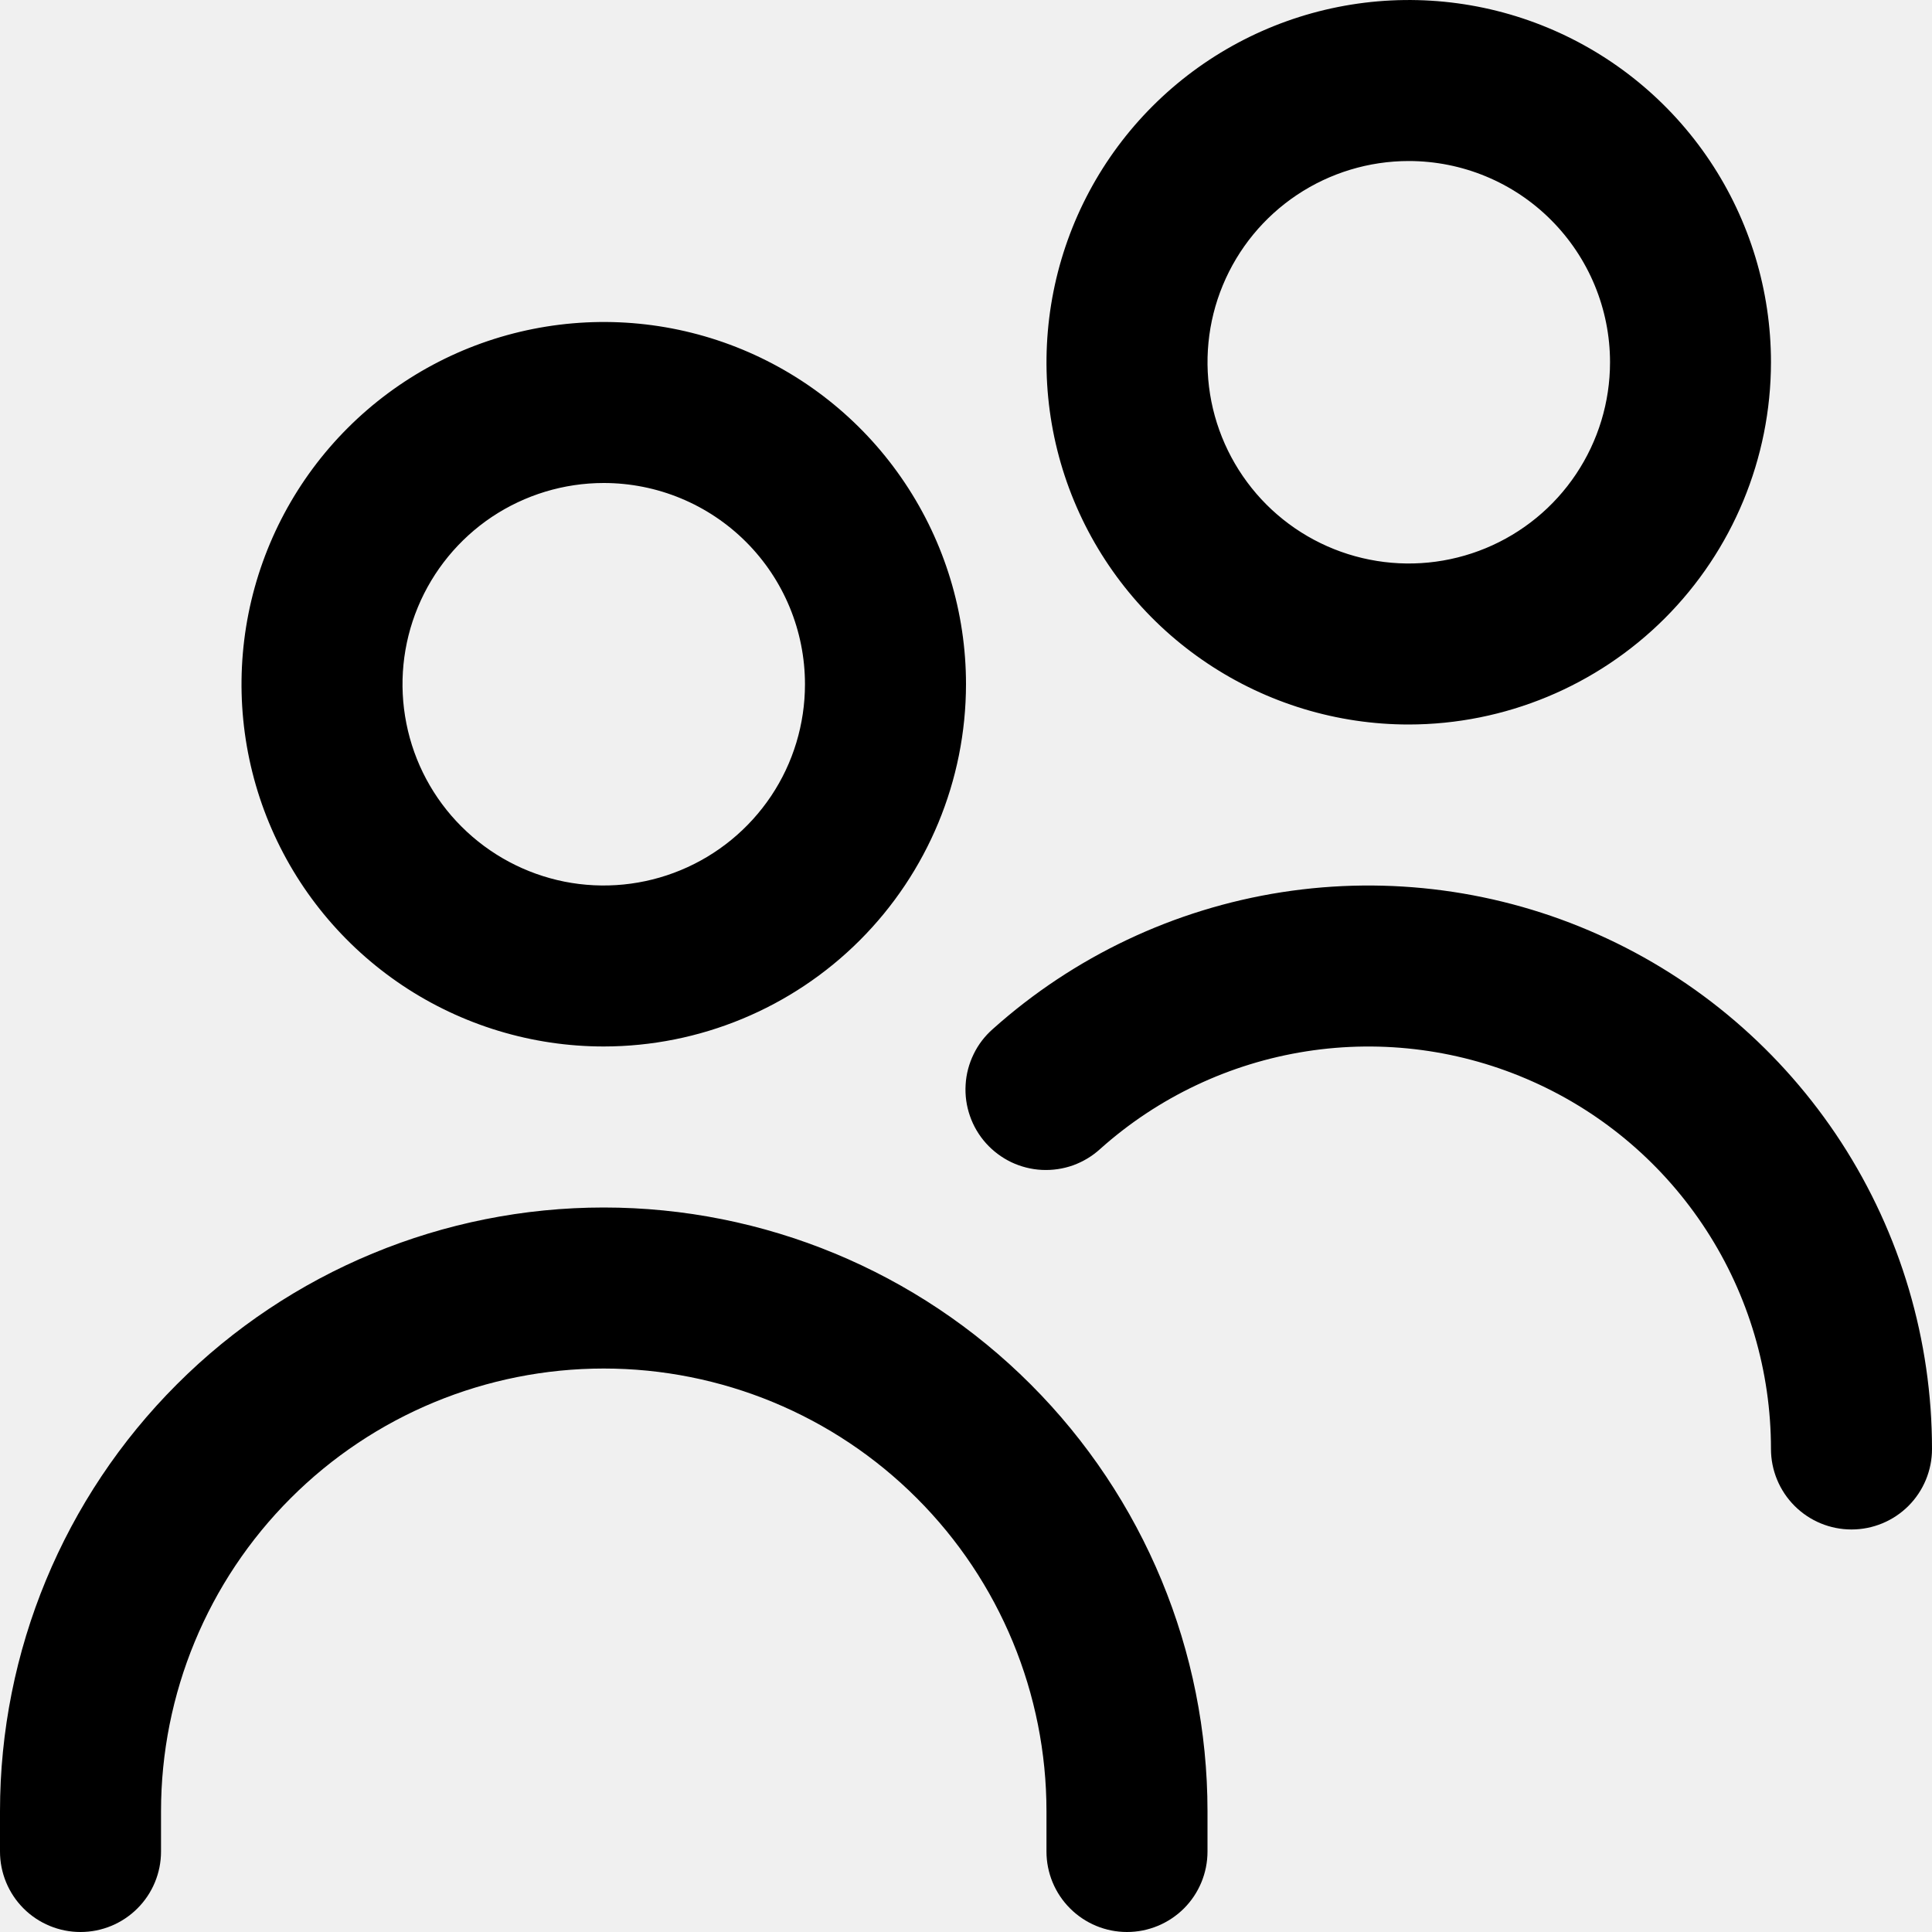
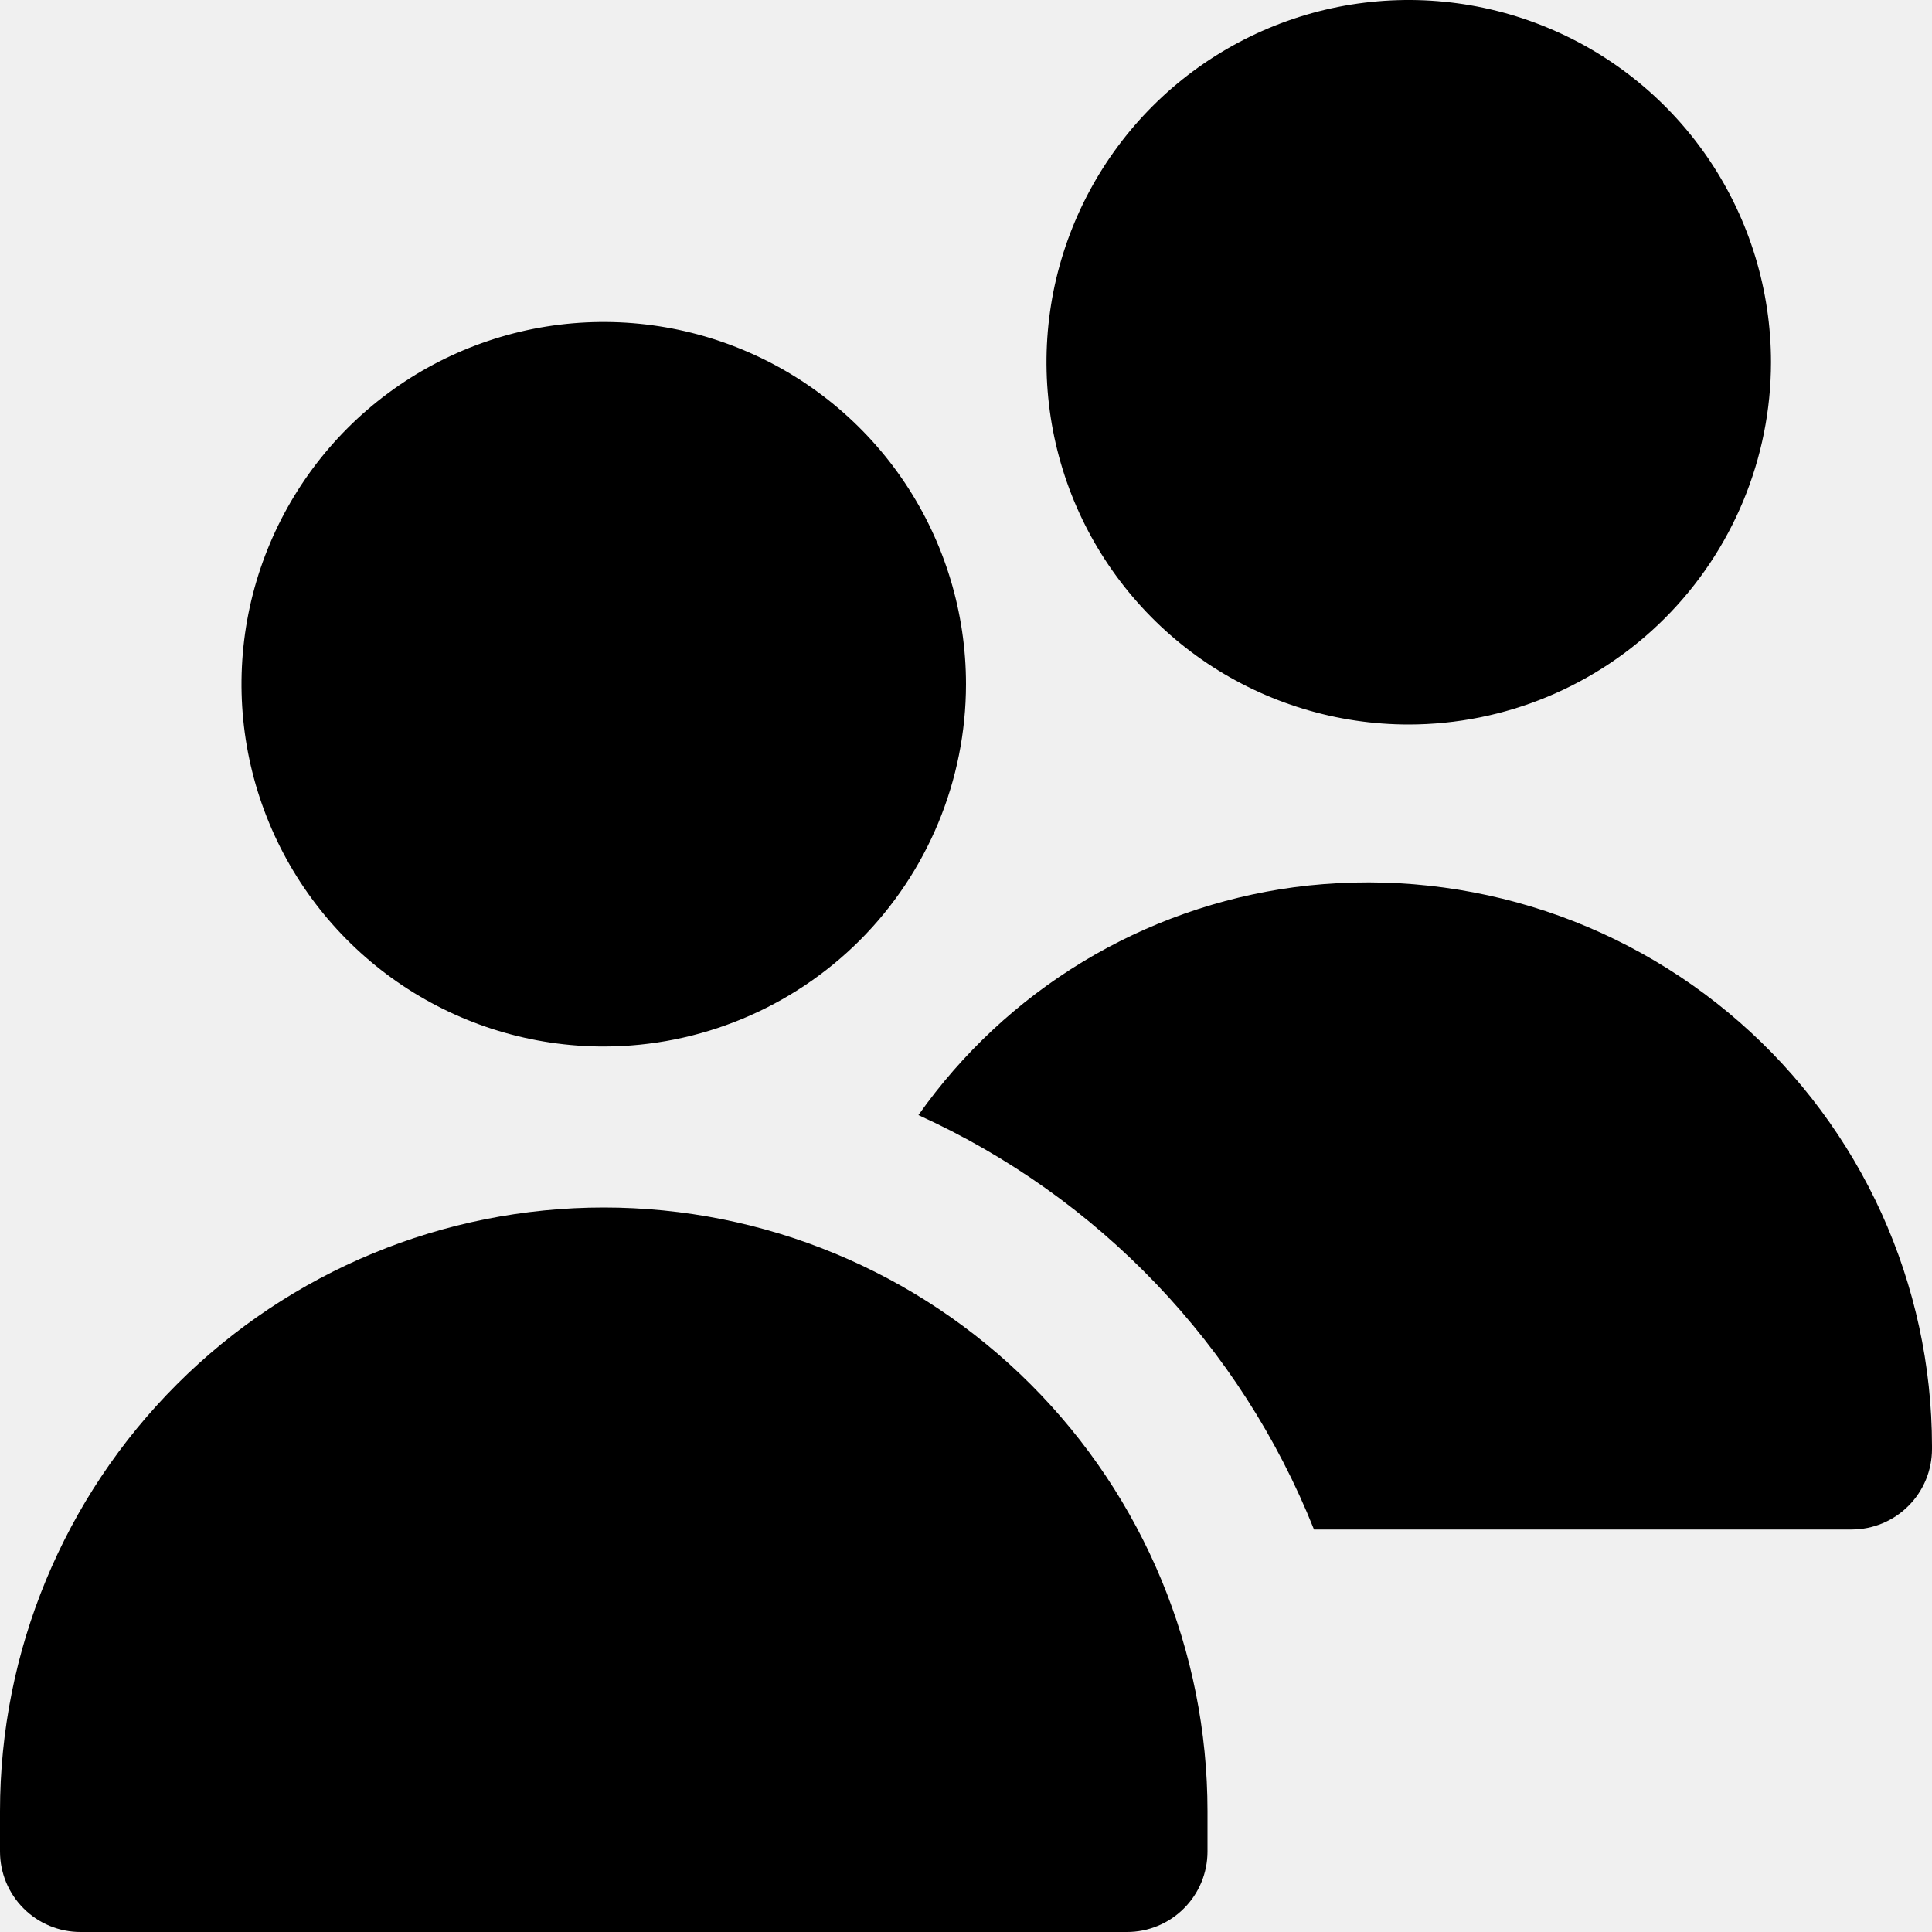
- <svg xmlns="http://www.w3.org/2000/svg" width="26" height="26" viewBox="0 0 26 26" fill="none">
-   <g clip-path="url(#clip0_157_1264)">
-     <path d="M8.125 14.083C7.161 14.083 6.218 13.797 5.417 13.262C4.615 12.726 3.99 11.965 3.621 11.074C3.252 10.183 3.156 9.203 3.344 8.257C3.532 7.312 3.996 6.443 4.678 5.761C5.36 5.079 6.228 4.615 7.174 4.427C8.12 4.239 9.1 4.335 9.991 4.704C10.881 5.073 11.643 5.698 12.178 6.5C12.714 7.302 13 8.244 13 9.208C12.999 10.501 12.485 11.74 11.571 12.654C10.657 13.568 9.417 14.082 8.125 14.083ZM8.125 6.5C7.589 6.5 7.066 6.659 6.62 6.956C6.175 7.254 5.828 7.677 5.623 8.172C5.418 8.667 5.364 9.211 5.469 9.737C5.573 10.262 5.831 10.745 6.21 11.123C6.589 11.502 7.071 11.76 7.597 11.865C8.122 11.969 8.667 11.915 9.161 11.71C9.656 11.505 10.079 11.158 10.377 10.713C10.675 10.268 10.833 9.744 10.833 9.208C10.833 8.49 10.548 7.801 10.04 7.293C9.532 6.785 8.843 6.5 8.125 6.5ZM16.25 24.917V24.375C16.25 22.22 15.394 20.154 13.87 18.63C12.347 17.106 10.28 16.25 8.125 16.25C5.97 16.25 3.903 17.106 2.38 18.63C0.856 20.154 0 22.22 0 24.375L0 24.917C0 25.204 0.114 25.48 0.317 25.683C0.52 25.886 0.796 26 1.083 26C1.371 26 1.646 25.886 1.849 25.683C2.053 25.48 2.167 25.204 2.167 24.917V24.375C2.167 22.795 2.794 21.279 3.912 20.162C5.029 19.044 6.545 18.417 8.125 18.417C9.705 18.417 11.221 19.044 12.338 20.162C13.456 21.279 14.083 22.795 14.083 24.375V24.917C14.083 25.204 14.197 25.48 14.401 25.683C14.604 25.886 14.879 26 15.167 26C15.454 26 15.729 25.886 15.933 25.683C16.136 25.48 16.25 25.204 16.25 24.917ZM26 19.5C26 18.036 25.576 16.603 24.78 15.375C23.983 14.147 22.849 13.175 21.512 12.578C20.176 11.98 18.695 11.782 17.249 12.007C15.802 12.233 14.452 12.872 13.361 13.848C13.253 13.943 13.165 14.057 13.103 14.186C13.04 14.315 13.003 14.454 12.995 14.597C12.986 14.74 13.006 14.883 13.053 15.018C13.1 15.154 13.173 15.278 13.269 15.385C13.364 15.491 13.48 15.578 13.609 15.64C13.738 15.701 13.878 15.737 14.021 15.744C14.164 15.751 14.307 15.73 14.442 15.682C14.576 15.633 14.7 15.559 14.806 15.462C15.585 14.765 16.55 14.309 17.583 14.148C18.616 13.987 19.674 14.129 20.628 14.556C21.583 14.982 22.393 15.676 22.962 16.554C23.531 17.431 23.833 18.454 23.833 19.5C23.833 19.787 23.948 20.063 24.151 20.266C24.354 20.469 24.629 20.583 24.917 20.583C25.204 20.583 25.48 20.469 25.683 20.266C25.886 20.063 26 19.787 26 19.5ZM18.958 9.75C17.994 9.75 17.052 9.464 16.25 8.928C15.448 8.393 14.823 7.631 14.454 6.741C14.085 5.85 13.989 4.87 14.177 3.924C14.365 2.978 14.829 2.11 15.511 1.428C16.193 0.746 17.062 0.282 18.007 0.094C18.953 -0.094 19.933 0.002 20.824 0.371C21.715 0.74 22.476 1.365 23.012 2.167C23.547 2.968 23.833 3.911 23.833 4.875C23.832 6.167 23.318 7.407 22.404 8.321C21.49 9.234 20.251 9.749 18.958 9.75ZM18.958 2.167C18.423 2.167 17.899 2.326 17.454 2.623C17.008 2.921 16.661 3.344 16.456 3.839C16.251 4.333 16.198 4.878 16.302 5.403C16.407 5.929 16.665 6.411 17.043 6.79C17.422 7.169 17.905 7.427 18.43 7.531C18.955 7.636 19.5 7.582 19.995 7.377C20.49 7.172 20.913 6.825 21.21 6.38C21.508 5.934 21.667 5.411 21.667 4.875C21.667 4.157 21.381 3.468 20.873 2.96C20.366 2.452 19.677 2.167 18.958 2.167Z" fill="black" />
+ <svg xmlns="http://www.w3.org/2000/svg" width="24" height="24" viewBox="0 0 24 24" fill="none">
+   <g clip-path="url(#clip0_445_3475)">
+     <path d="M7.5 13C6.61 13 5.74 12.736 5 12.242C4.26 11.747 3.683 11.044 3.343 10.222C3.002 9.4 2.913 8.495 3.086 7.622C3.26 6.749 3.689 5.947 4.318 5.318C4.947 4.689 5.749 4.26 6.622 4.086C7.495 3.913 8.4 4.002 9.222 4.343C10.044 4.683 10.747 5.26 11.242 6C11.736 6.74 12 7.61 12 8.5C11.999 9.693 11.524 10.837 10.681 11.681C9.837 12.524 8.693 12.999 7.5 13V13ZM14 24H1C0.735 24 0.48 23.895 0.293 23.707C0.105 23.52 0 23.265 0 23V22.5C0 20.511 0.79 18.603 2.197 17.197C3.603 15.79 5.511 15 7.5 15C9.489 15 11.397 15.79 12.803 17.197C14.21 18.603 15 20.511 15 22.5V23C15 23.265 14.895 23.52 14.707 23.707C14.52 23.895 14.265 24 14 24ZM17.5 9C16.61 9 15.74 8.736 15 8.242C14.26 7.747 13.683 7.044 13.342 6.222C13.002 5.4 12.913 4.495 13.086 3.622C13.26 2.749 13.689 1.947 14.318 1.318C14.947 0.689 15.749 0.26 16.622 0.086C17.495 -0.087 18.4 0.002 19.222 0.343C20.044 0.683 20.747 1.26 21.242 2C21.736 2.74 22 3.61 22 4.5C21.999 5.693 21.524 6.837 20.68 7.681C19.837 8.524 18.693 8.999 17.5 9V9ZM16.079 11.021C15.148 11.146 14.252 11.462 13.448 11.949C12.645 12.436 11.951 13.084 11.409 13.852C13.65 14.87 15.411 16.714 16.323 19H23C23.265 19 23.52 18.895 23.707 18.707C23.895 18.52 24 18.265 24 18V17.962C23.999 16.965 23.785 15.98 23.373 15.072C22.961 14.165 22.36 13.355 21.611 12.699C20.861 12.042 19.98 11.552 19.026 11.263C18.072 10.974 17.067 10.891 16.079 11.021V11.021Z" fill="black" />
  </g>
  <defs>
-     <clipPath id="clip0_157_1264">
-       <rect width="26" height="26" fill="white" />
+     <clipPath id="clip0_445_3475">
+       <rect width="24" height="24" fill="white" />
    </clipPath>
  </defs>
</svg>
